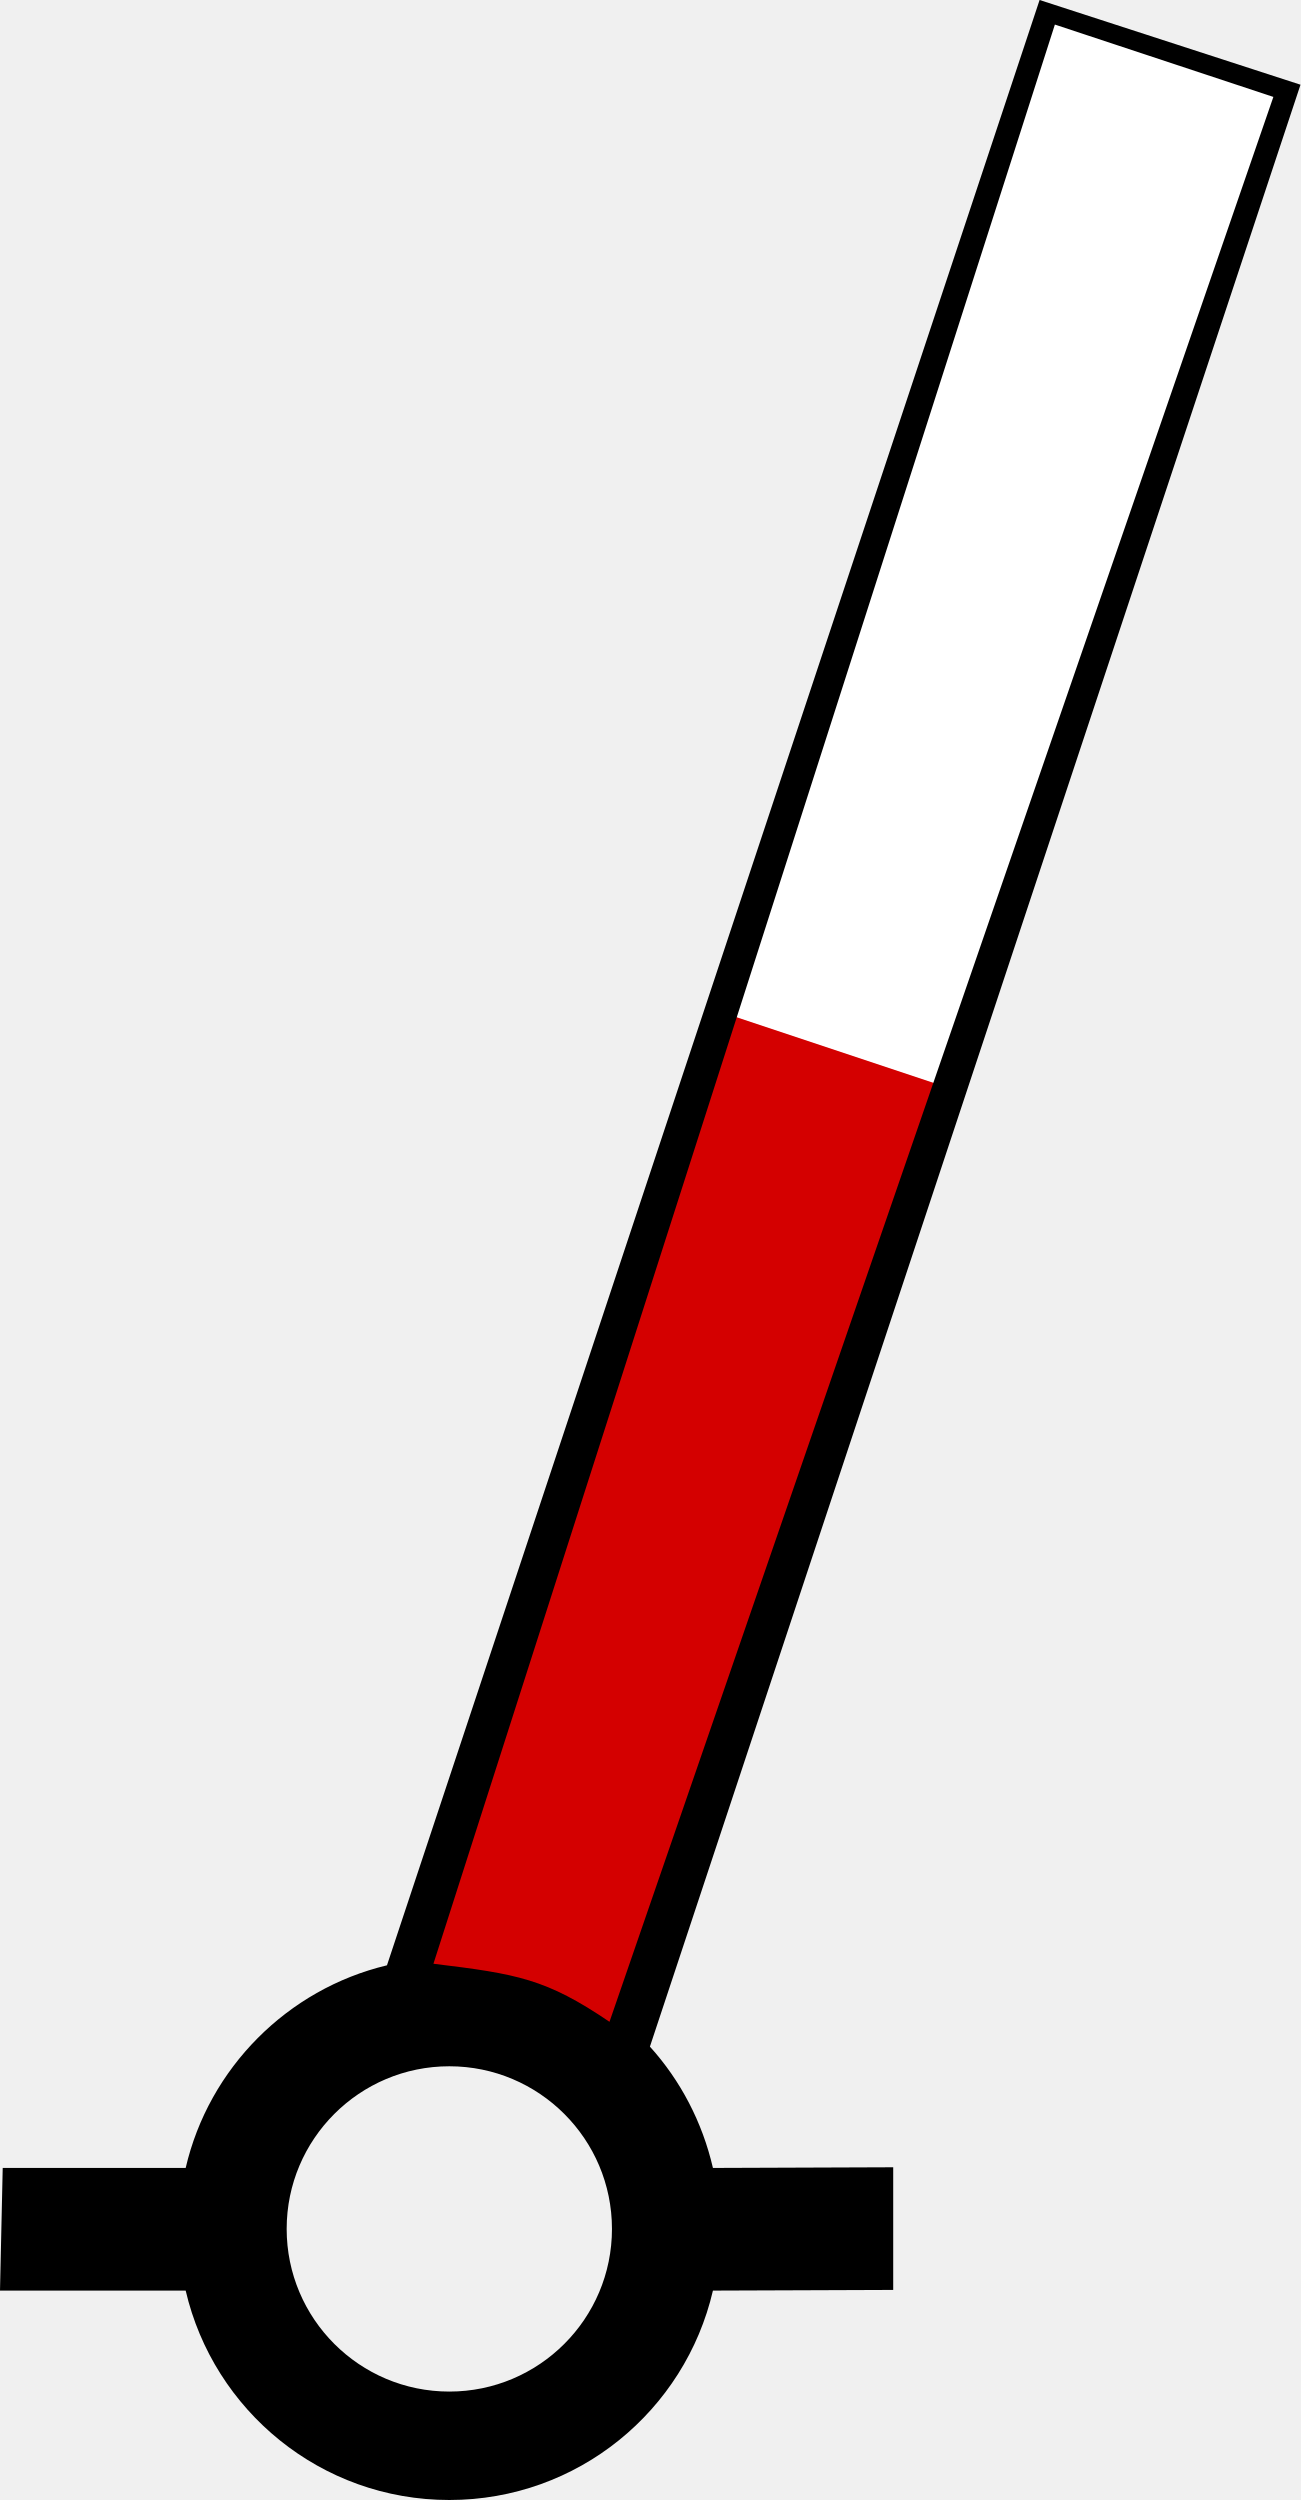
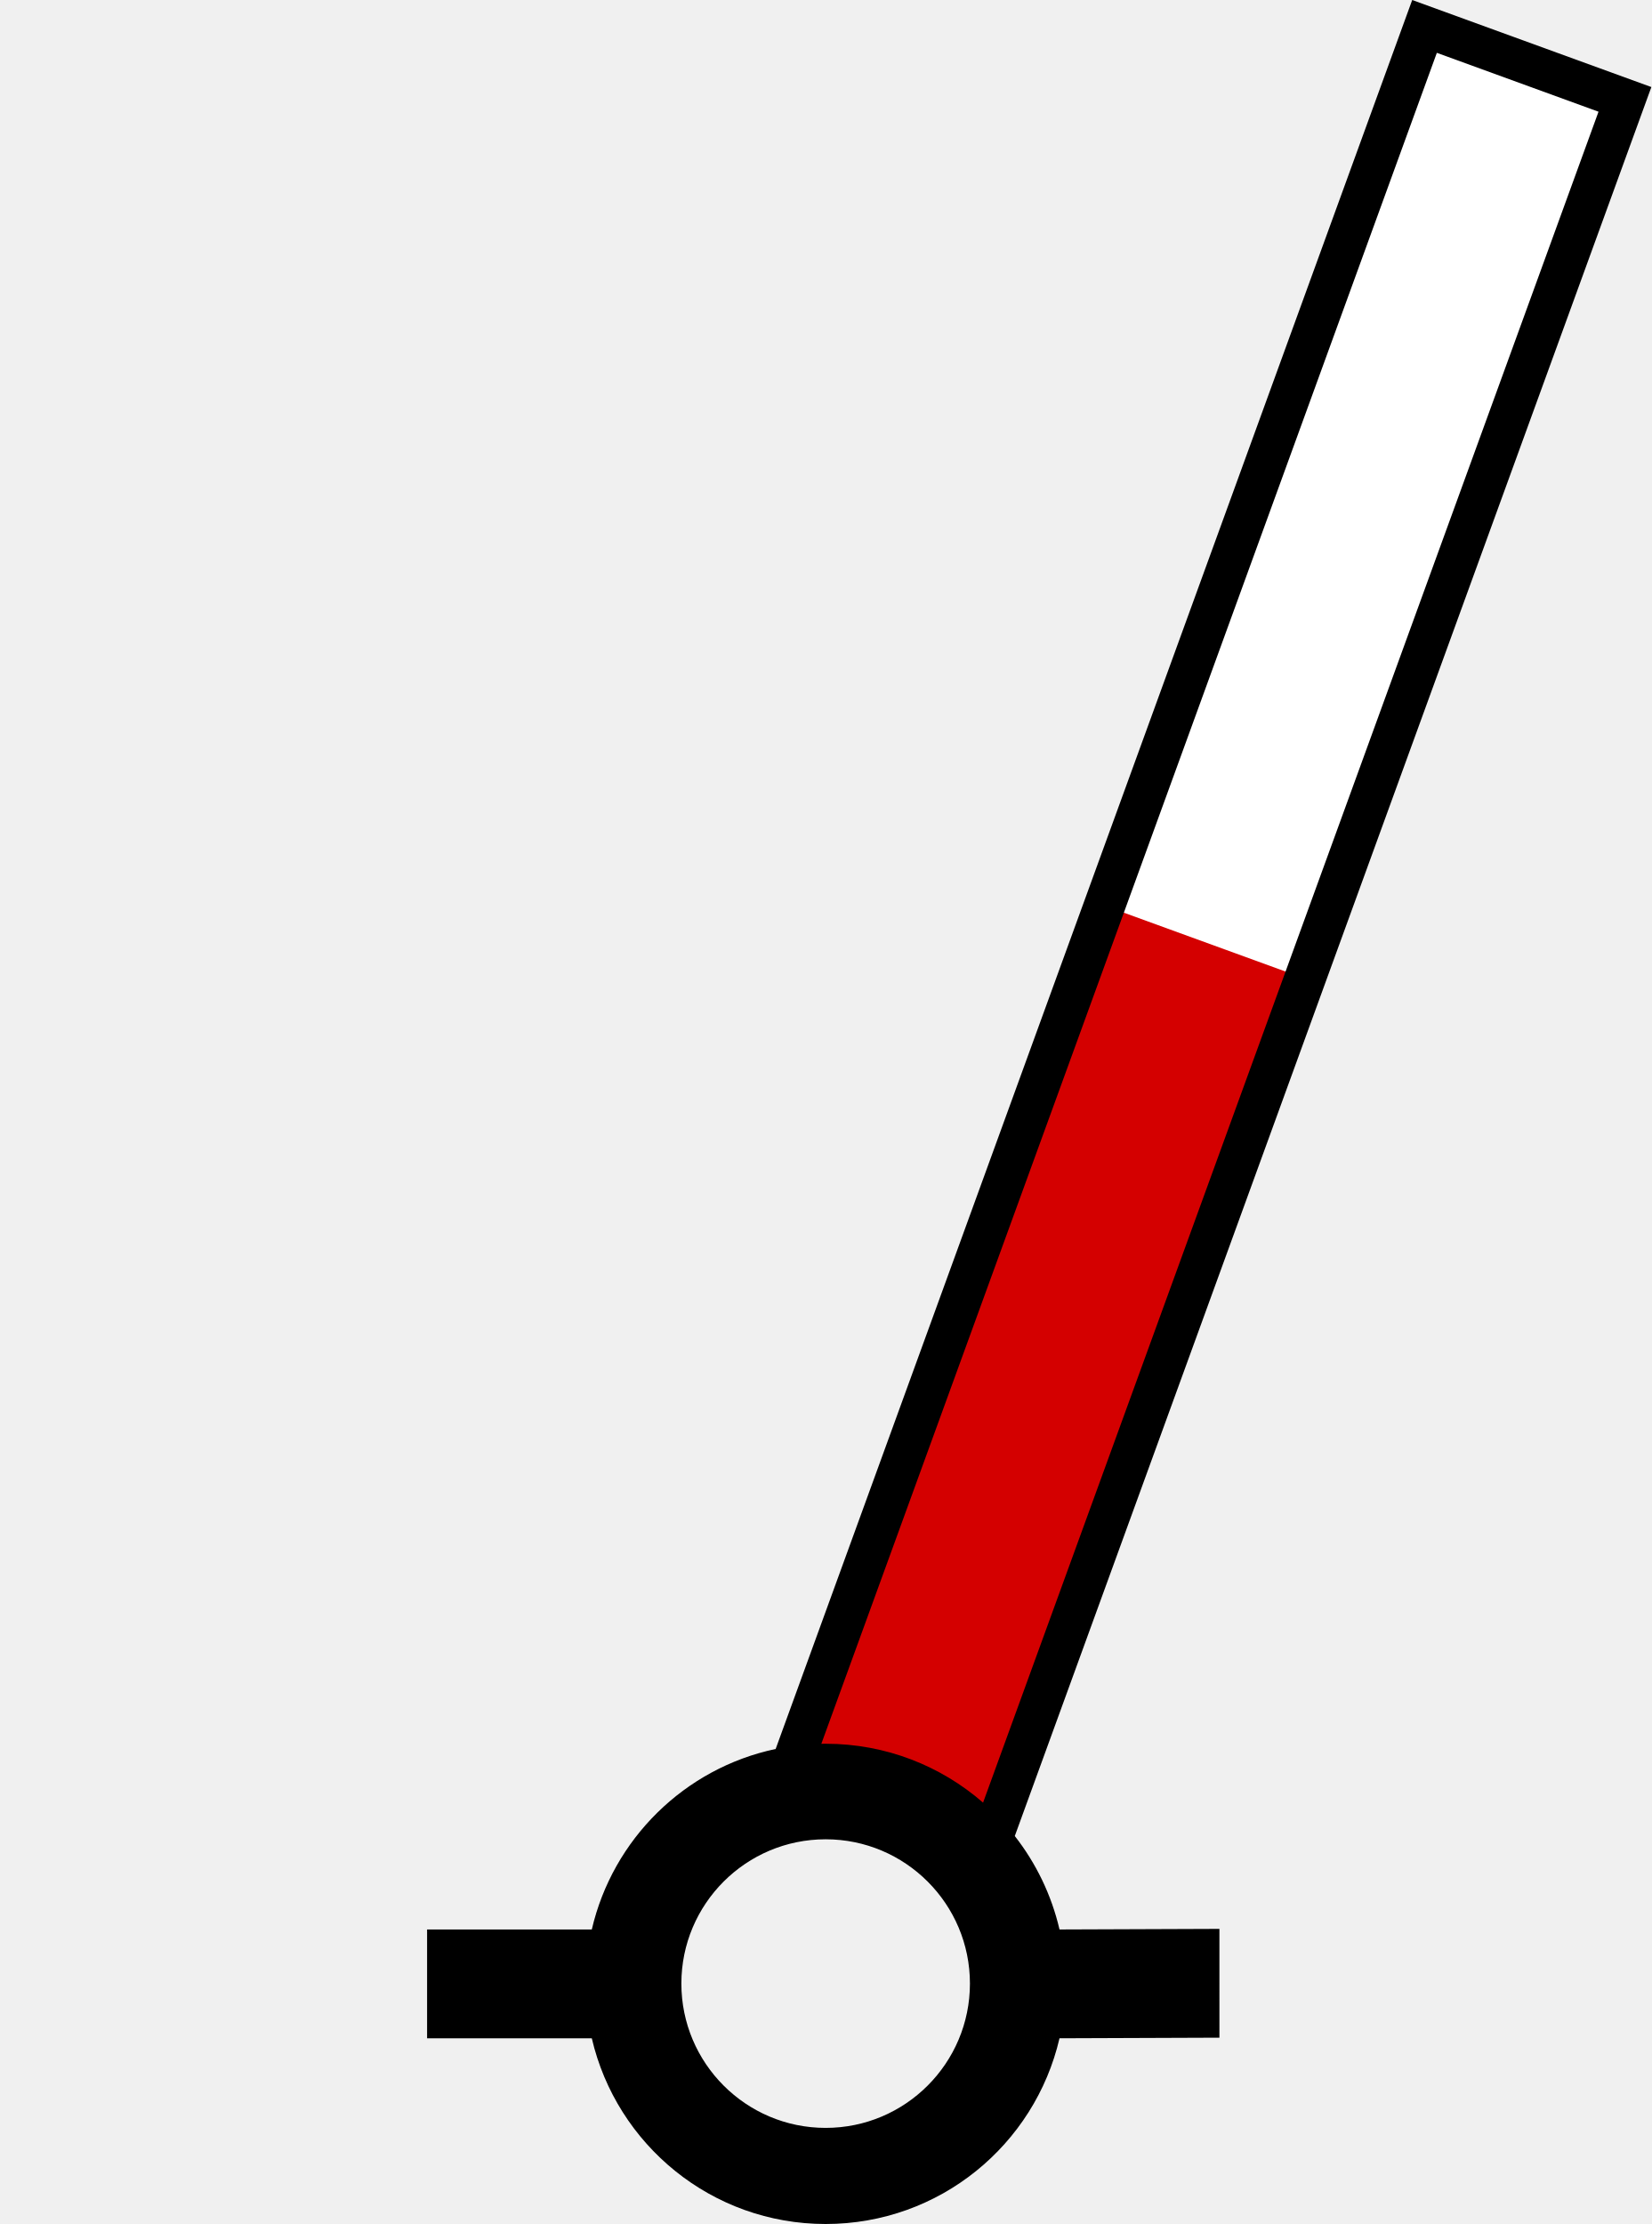
- <svg xmlns="http://www.w3.org/2000/svg" version="1.0" width="59.969" height="115.281" id="svg2">
-   <defs id="defs4">
-     </defs>
-   <path style="fill:#d40000;fill-opacity:1;stroke:none" d="M 17.92,92.593 L 48.222,0.323 L 59.385,4.196 L 27.945,96.466 L 17.92,92.593 z " id="path3755" />
-   <path style="fill:#ffffff;stroke:none;stroke-width:1px;stroke-linecap:butt;stroke-linejoin:miter;stroke-opacity:1" d="M 32.957,46.572 L 43.893,50.217 L 59.385,3.968 L 48.222,0.323 L 32.957,46.572 z " id="path2984" />
-   <path style="fill:#000000;fill-opacity:1;fill-rule:evenodd;stroke:none" d="M 47.938,0 L 17.844,90.625 C 13.255,91.723 9.63,95.365 8.562,99.969 L 0.125,99.969 L 0,105.625 L 8.562,105.625 C 9.85,111.158 14.796,115.281 20.719,115.281 C 26.644,115.281 31.59,111.161 32.875,105.625 L 41.188,105.594 L 41.188,99.938 L 32.875,99.969 C 32.386,97.854 31.377,95.931 29.969,94.375 L 59.969,3.906 L 47.938,0 z M 48.643,1.133 L 58.718,4.469 L 28.105,93.231 C 25.183,91.248 23.866,91.024 19.987,90.553 L 48.643,1.133 z M 20.719,95.281 C 24.859,95.281 28.219,98.641 28.219,102.781 C 28.219,106.921 24.859,110.281 20.719,110.281 C 16.579,110.281 13.219,106.921 13.219,102.781 C 13.219,98.641 16.579,95.281 20.719,95.281 z " id="path27763" />
+ <svg xmlns="http://www.w3.org/2000/svg" version="1.0" width="85.841" height="115.609" id="svg2" xml:space="preserve">
+   <defs id="defs4" />
+   <path style="baseline-shift:baseline;display:inline;overflow:visible;opacity:1;vector-effect:none;fill:#ffffff;fill-opacity:0;stroke-miterlimit:4.1;enable-background:accumulate;stop-color:#000000;stop-opacity:1" d="M 74.05,1.373 40.78,92.781 51.198,96.574 84.468,5.166 Z" id="path_fill_v12" />
+   <path style="baseline-shift:baseline;display:inline;overflow:visible;opacity:1;vector-effect:none;fill:#ffffff;fill-opacity:0;stroke-width:0.707;stroke-miterlimit:4.1;enable-background:accumulate;stop-color:#000000;stop-opacity:1" d="M 74.05,1.373 40.78,92.781 45.988,94.678 79.258,3.27 Z" id="path_fill_v6" />
+   <path style="fill:#d40000" d="M 74.05,1.373 40.78,92.781 51.198,96.574 84.468,5.166 Z" id="path_fill_h12" />
+   <path style="baseline-shift:baseline;display:inline;overflow:visible;opacity:1;vector-effect:none;fill:#ffffff;fill-opacity:0;stroke-width:0.866;stroke-miterlimit:4.1;enable-background:accumulate;stop-color:#000000;stop-opacity:1" d="M 74.05,1.373 49.098,69.93 59.516,73.723 84.468,5.166 Z" id="path_fill_h9" />
+   <path style="baseline-shift:baseline;display:inline;overflow:visible;opacity:1;vector-effect:none;fill:#ffffff;fill-opacity:0;stroke-width:0.816;stroke-miterlimit:4.1;enable-background:accumulate;stop-color:#000000;stop-opacity:1" d="M 74.05,1.373 51.87,62.312 62.288,66.105 84.468,5.166 Z" id="path_fill_h8" />
+   <path style="fill:#ffffff" d="M 74.05,1.373 57.415,47.078 67.833,50.87 84.468,5.166 Z" id="path_fill_h6" />
+   <path style="baseline-shift:baseline;display:inline;overflow:visible;opacity:1;vector-effect:none;fill:#ffffff;fill-opacity:0;stroke-width:0.577;stroke-miterlimit:4.1;enable-background:accumulate;stop-color:#000000;stop-opacity:1" d="M 74.05,1.373 62.96,31.843 73.378,35.635 84.468,5.166 Z" id="path_fill_h4" />
+   <path style="baseline-shift:baseline;display:inline;overflow:visible;opacity:1;vector-effect:none;fill:#ffffff;fill-opacity:0;stroke-width:0.5;stroke-miterlimit:4.1;enable-background:accumulate;stop-color:#000000;stop-opacity:1" d="m 74.05,1.373 -8.317,22.852 10.418,3.792 8.317,-22.852 z" id="path_fill_h3" />
+   <path id="path_stroke" style="baseline-shift:baseline;display:inline;overflow:visible;opacity:1;vector-effect:none;stroke-miterlimit:4.1;enable-background:accumulate;stop-color:#000000;stop-opacity:1" d="M 73.409,0 40.32,90.916 c -4.731,1.001 -8.465,4.68 -9.557,9.383 h -8.562 v 5.656 h 8.562 c 1.287,5.533 6.233,9.654 12.156,9.654 5.925,1e-5 10.871,-4.119 12.156,-9.654 l 8.313,-0.031 -5e-4,-5.656 -8.312,0.031 C 54.657,98.5 53.852,96.849 52.751,95.441 L 85.841,4.525 Z m 1.281,2.746 8.404,3.061 -31.992,87.898 c -2.19,-1.906 -5.05,-3.061 -8.184,-3.061 -0.074,0 -0.149,6.71e-4 -0.223,0.002 z M 42.919,95.611 c 4.14,0 7.5,3.36 7.5,7.5 -10e-7,4.14 -3.36,7.502 -7.5,7.502 -4.14,0 -7.5,-3.362 -7.5,-7.502 -10e-7,-4.14 3.36,-7.5 7.5,-7.5 z" />
</svg>
